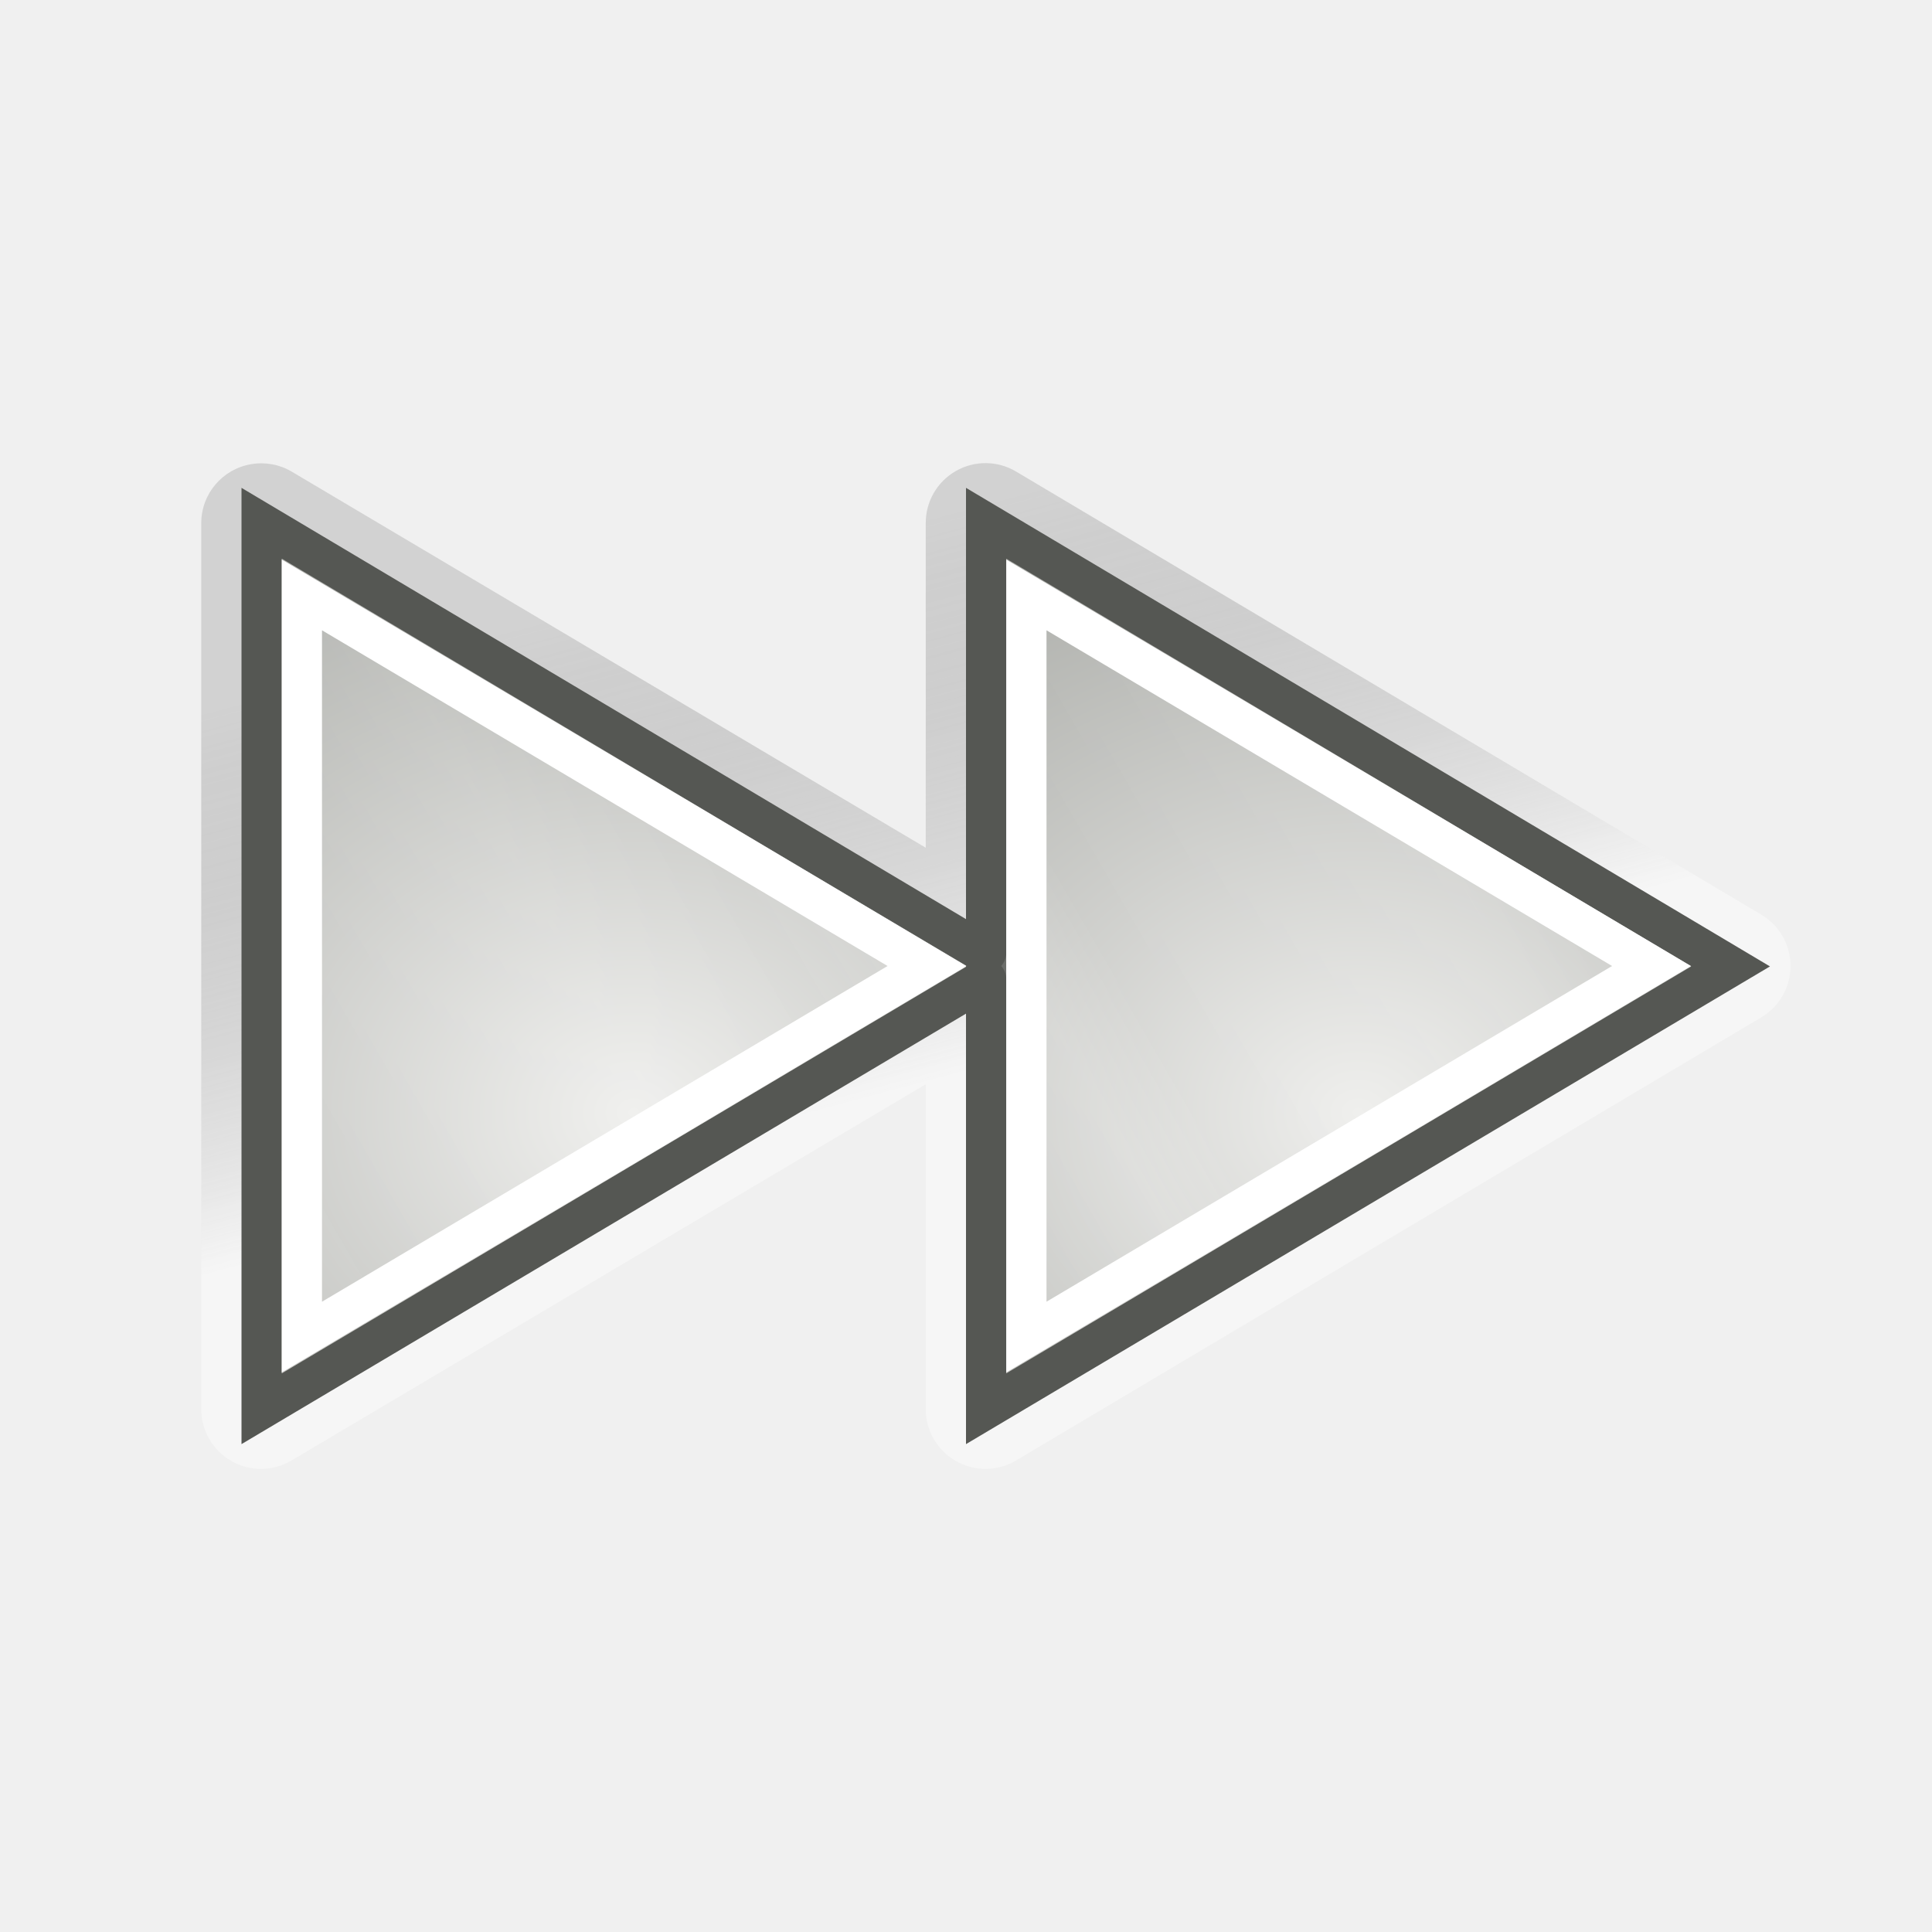
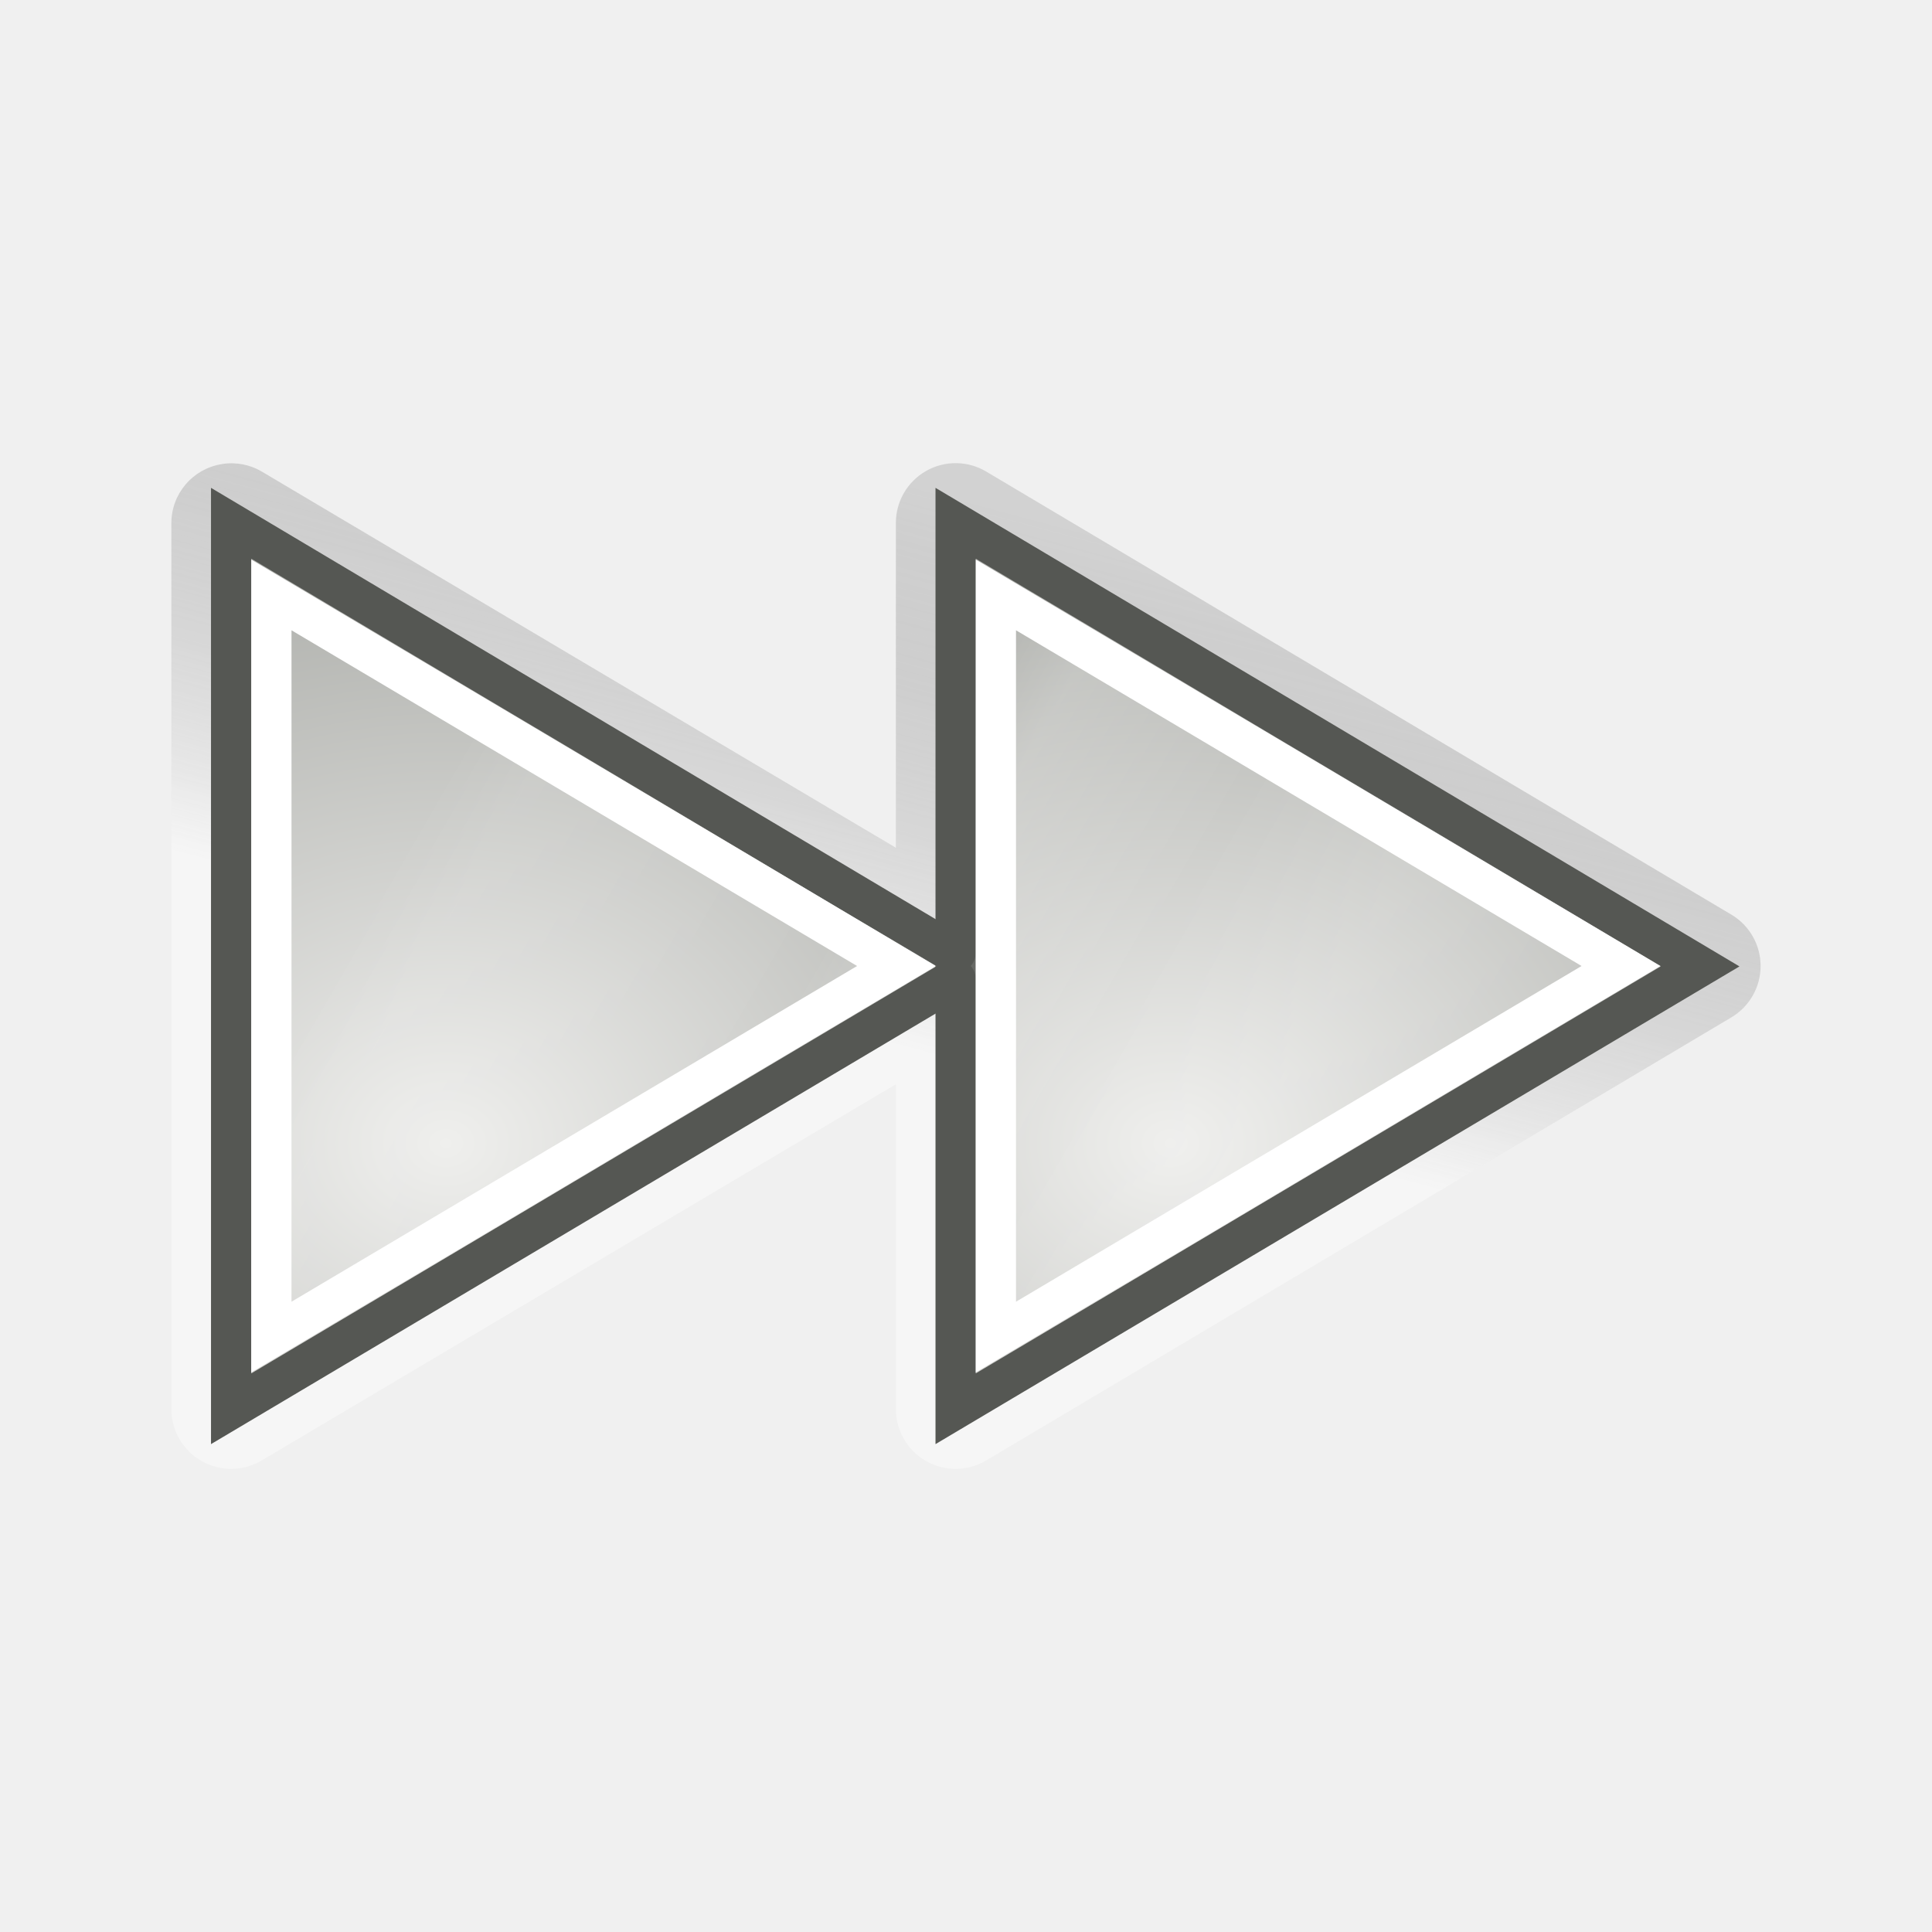
<svg xmlns="http://www.w3.org/2000/svg" xmlns:xlink="http://www.w3.org/1999/xlink" width="48" height="48" id="svg7854" version="1.0">
  <defs id="defs7856">
    <linearGradient id="linearGradient7577">
      <stop style="stop-color:#000000;stop-opacity:0.314;" offset="0" id="stop7579" />
      <stop style="stop-color:#ffffff;stop-opacity:1" offset="1" id="stop7581" />
    </linearGradient>
    <linearGradient id="linearGradient7305">
      <stop style="stop-color:#ffffff;stop-opacity:1" offset="0" id="stop7307" />
      <stop id="stop7313" offset="0.21" style="stop-color:#ffffff;stop-opacity:0;" />
      <stop style="stop-color:#ffffff;stop-opacity:0.811;" offset="0.349" id="stop7329" />
      <stop id="stop7321" offset="0.429" style="stop-color:#ffffff;stop-opacity:0;" />
      <stop style="stop-color:#ffffff;stop-opacity:1;" offset="0.521" id="stop7323" />
      <stop id="stop7317" offset="0.557" style="stop-color:#ffffff;stop-opacity:0;" />
      <stop style="stop-color:#ffffff;stop-opacity:0.568;" offset="0.71" id="stop7319" />
      <stop id="stop7416" offset="0.744" style="stop-color:#ffffff;stop-opacity:0;" />
      <stop style="stop-color:#ffffff;stop-opacity:0" offset="1" id="stop7309" />
    </linearGradient>
    <linearGradient id="linearGradient7344">
      <stop id="stop7346" offset="0" style="stop-color:#eeeeec;stop-opacity:1" />
      <stop id="stop7348" offset="1" style="stop-color:#92948f;stop-opacity:1" />
    </linearGradient>
-     <linearGradient xlink:href="#linearGradient7577" id="linearGradient7871" gradientUnits="userSpaceOnUse" x1="-127.017" y1="12.838" x2="-123.498" y2="25.969" />
-     <radialGradient xlink:href="#linearGradient7344" id="radialGradient7873" gradientUnits="userSpaceOnUse" gradientTransform="matrix(1.881167,0,0,1.564194,82.16923,0.3959845)" cx="36.455" cy="17.415" fx="36.455" fy="17.415" r="13.552" />
-     <radialGradient xlink:href="#linearGradient7344" id="radialGradient7875" gradientUnits="userSpaceOnUse" gradientTransform="matrix(1.881167,0,0,1.564194,82.16923,0.3959845)" cx="36.455" cy="17.415" fx="36.455" fy="17.415" r="13.552" />
-     <linearGradient xlink:href="#linearGradient7305" id="linearGradient7877" gradientUnits="userSpaceOnUse" x1="-0.003" y1="10.043" x2="48.128" y2="37.832" />
+     <linearGradient xlink:href="#linearGradient7305" id="linearGradient3044" gradientUnits="userSpaceOnUse" gradientTransform="matrix(1,0,0,-1,-52,48)" x1="52.332" y1="10.441" x2="100.168" y2="38.059" />
+     <radialGradient xlink:href="#linearGradient7344" id="radialGradient3053" gradientUnits="userSpaceOnUse" gradientTransform="matrix(-1.914333,0,0,1.591771,100.3513,0.01619344)" cx="38.4" cy="17.833" fx="38.4" fy="17.833" r="13.552" />
+     <radialGradient xlink:href="#linearGradient7344" id="radialGradient3055" gradientUnits="userSpaceOnUse" gradientTransform="matrix(-1.914333,0,0,1.591771,100.3513,0.01619344)" cx="38.4" cy="17.833" fx="38.4" fy="17.833" r="13.552" />
+     <linearGradient xlink:href="#linearGradient7577" id="linearGradient3063" gradientUnits="userSpaceOnUse" gradientTransform="matrix(-1,0,0,1,-250.5153,0)" x1="-127.017" y1="12.838" x2="-123.498" y2="25.969" />
+     <linearGradient xlink:href="#linearGradient7577" id="linearGradient3075" gradientUnits="userSpaceOnUse" gradientTransform="matrix(-1,0,0,1,-250.5153,0)" x1="-127.017" y1="12.838" x2="-123.498" y2="25.969" />
+     <radialGradient xlink:href="#linearGradient7344" id="radialGradient3077" gradientUnits="userSpaceOnUse" gradientTransform="matrix(-1.914333,0,0,1.591771,100.3513,0.01619344)" cx="38.4" cy="17.833" fx="38.4" fy="17.833" r="13.552" />
+     <radialGradient xlink:href="#linearGradient7344" id="radialGradient3079" gradientUnits="userSpaceOnUse" gradientTransform="matrix(-1.914333,0,0,1.591771,100.3513,0.01619344)" cx="38.4" cy="17.833" fx="38.4" fy="17.833" r="13.552" />
+     <linearGradient xlink:href="#linearGradient7305" id="linearGradient3081" gradientUnits="userSpaceOnUse" gradientTransform="matrix(1,0,0,-1,-52,48)" x1="52.332" y1="10.441" x2="100.168" y2="38.059" />
  </defs>
  <g id="layer1">
-     <g id="g7126" transform="translate(150,0)">
-       <path d="M -143.75,11.531 C -144.471,11.647 -145.001,12.27 -145,13 L -145,35 C -145.003,35.537 -144.717,36.034 -144.25,36.299 C -143.784,36.565 -143.21,36.558 -142.75,36.281 L -127,26.938 L -127,35 C -127.003,35.537 -126.717,36.034 -126.25,36.299 C -125.784,36.565 -125.21,36.558 -124.75,36.281 L -106.25,25.281 C -105.795,25.015 -105.515,24.527 -105.515,24 C -105.515,23.473 -105.795,22.985 -106.25,22.719 L -124.75,11.719 C -125.21,11.442 -125.784,11.435 -126.25,11.701 C -126.717,11.966 -127.003,12.463 -127,13 L -127,21.062 L -142.75,11.719 C -143.051,11.54 -143.405,11.474 -143.75,11.531 L -143.75,11.531 z " id="path7659" style="opacity:0.4;fill:url(#linearGradient7871);fill-opacity:1;fill-rule:evenodd;stroke:none;stroke-width:1;stroke-linecap:square;stroke-linejoin:miter;stroke-miterlimit:4;stroke-dashoffset:0.7;stroke-opacity:1" />
-       <g id="g7498">
-         <g id="g8037" transform="translate(-267,0)">
-           <g transform="translate(-18,0)" id="g8025">
-             <path style="fill:url(#radialGradient7873);fill-opacity:1;fill-rule:evenodd;stroke:#555753;stroke-width:1;stroke-linecap:square;stroke-linejoin:miter;stroke-miterlimit:4;stroke-dashoffset:0.7;stroke-opacity:1" d="M 141.5,35 L 141.5,13 L 159.996,24.01 L 141.5,35 z " id="path8027" />
-             <path style="fill:none;fill-opacity:1;fill-rule:evenodd;stroke:#ffffff;stroke-width:1;stroke-linecap:square;stroke-linejoin:miter;stroke-miterlimit:4;stroke-dashoffset:0.7;stroke-opacity:1" id="path8029" d="M 22.5,14.781 L 22.5,33.219 L 38.031,24 L 22.5,14.781 z " transform="translate(120,0)" />
-           </g>
-           <g id="g8031">
-             <path style="fill:url(#radialGradient7875);fill-opacity:1;fill-rule:evenodd;stroke:#555753;stroke-width:1;stroke-linecap:square;stroke-linejoin:miter;stroke-miterlimit:4;stroke-dashoffset:0.7;stroke-opacity:1" d="M 141.5,35 L 141.5,13 L 159.996,24.01 L 141.5,35 z " id="path8033" />
-             <path style="fill:none;fill-opacity:1;fill-rule:evenodd;stroke:#ffffff;stroke-width:1;stroke-linecap:square;stroke-linejoin:miter;stroke-miterlimit:4;stroke-dashoffset:0.7;stroke-opacity:1" id="path8035" d="M 22.5,14.781 L 22.5,33.219 L 38.031,24 L 22.5,14.781 z " transform="translate(120,0)" />
-           </g>
-         </g>
-         <path style="opacity:0.15;fill:url(#linearGradient7877);fill-opacity:1;fill-rule:evenodd;stroke:none;stroke-width:1;stroke-linecap:square;stroke-linejoin:miter;stroke-miterlimit:4;stroke-dashoffset:0.7;stroke-opacity:1" id="path7369" d="M 7,13.875 L 7,34.125 L 24.031,24 L 7,13.875 z M 25,13.875 L 25,23.688 C 24.996,23.803 24.952,23.913 24.875,24 C 24.952,24.087 24.996,24.197 25,24.312 L 25,34.125 L 42,24 L 25,13.875 z " transform="matrix(1,0,0,-1,-150,48)" />
+     <g id="g3065" transform="matrix(-1,0,0,1,48.24235,0)">
+       <path transform="matrix(-1,0,0,1,-101.0153,0)" d="M -143.75,11.531 A 1.485,1.485 0 0 0 -145,13 l 0,22 a 1.485,1.485 0 0 0 2.25,1.281 L -127,26.938 -127,35 a 1.485,1.485 0 0 0 2.25,1.281 l 18.5,-11 a 1.485,1.485 0 0 0 0,-2.562 l -18.5,-11 A 1.485,1.485 0 0 0 -127,13 l 0,8.062 -15.75,-9.344 a 1.485,1.485 0 0 0 -1,-0.188 z" id="path7681" style="opacity:0.4;fill:url(#linearGradient3075);fill-opacity:1;fill-rule:evenodd;stroke:none" />
+       <g transform="matrix(-1,0,0,1,64,0)" id="g7952">
+         <path style="fill:url(#radialGradient3077);fill-opacity:1;fill-rule:evenodd;stroke:#555753;stroke-width:1;stroke-linecap:square;stroke-linejoin:miter;stroke-miterlimit:4;stroke-opacity:1;stroke-dashoffset:0.7" d="M 21.5,35 21.5,13 39.996,24.01 21.5,35 z" id="path7954" />
+         <path style="fill:none;stroke:#ffffff;stroke-width:1;stroke-linecap:square;stroke-linejoin:miter;stroke-miterlimit:4;stroke-opacity:1;stroke-dashoffset:0.7" id="path7956" d="m 22.5,14.781 0,18.438 L 38.031,24 22.5,14.781 z" />
      </g>
+       <g transform="matrix(-1,0,0,1,46,0)" id="g7958">
+         <path style="fill:url(#radialGradient3079);fill-opacity:1;fill-rule:evenodd;stroke:#555753;stroke-width:1;stroke-linecap:square;stroke-linejoin:miter;stroke-miterlimit:4;stroke-opacity:1;stroke-dashoffset:0.7" d="M 21.5,35 21.5,13 39.996,24.01 21.5,35 z" id="path7960" />
+         <path style="fill:none;stroke:#ffffff;stroke-width:1;stroke-linecap:square;stroke-linejoin:miter;stroke-miterlimit:4;stroke-opacity:1;stroke-dashoffset:0.7" id="path7962" d="m 22.5,14.781 0,18.438 L 38.031,24 22.5,14.781 z" />
+       </g>
+       <path id="path7331" d="M 24,34.125 6.969,24 24,13.875 l 0,9.812 c 0.004,0.116 0.048,0.226 0.125,0.312 -0.077,0.086 -0.121,0.197 -0.125,0.312 l 0,9.812 z m 18,0 L 24.969,24 42,13.875 l 0,20.25 z" style="opacity:0.15;fill:url(#linearGradient3081);fill-opacity:1;fill-rule:evenodd;stroke:none" />
    </g>
  </g>
</svg>
